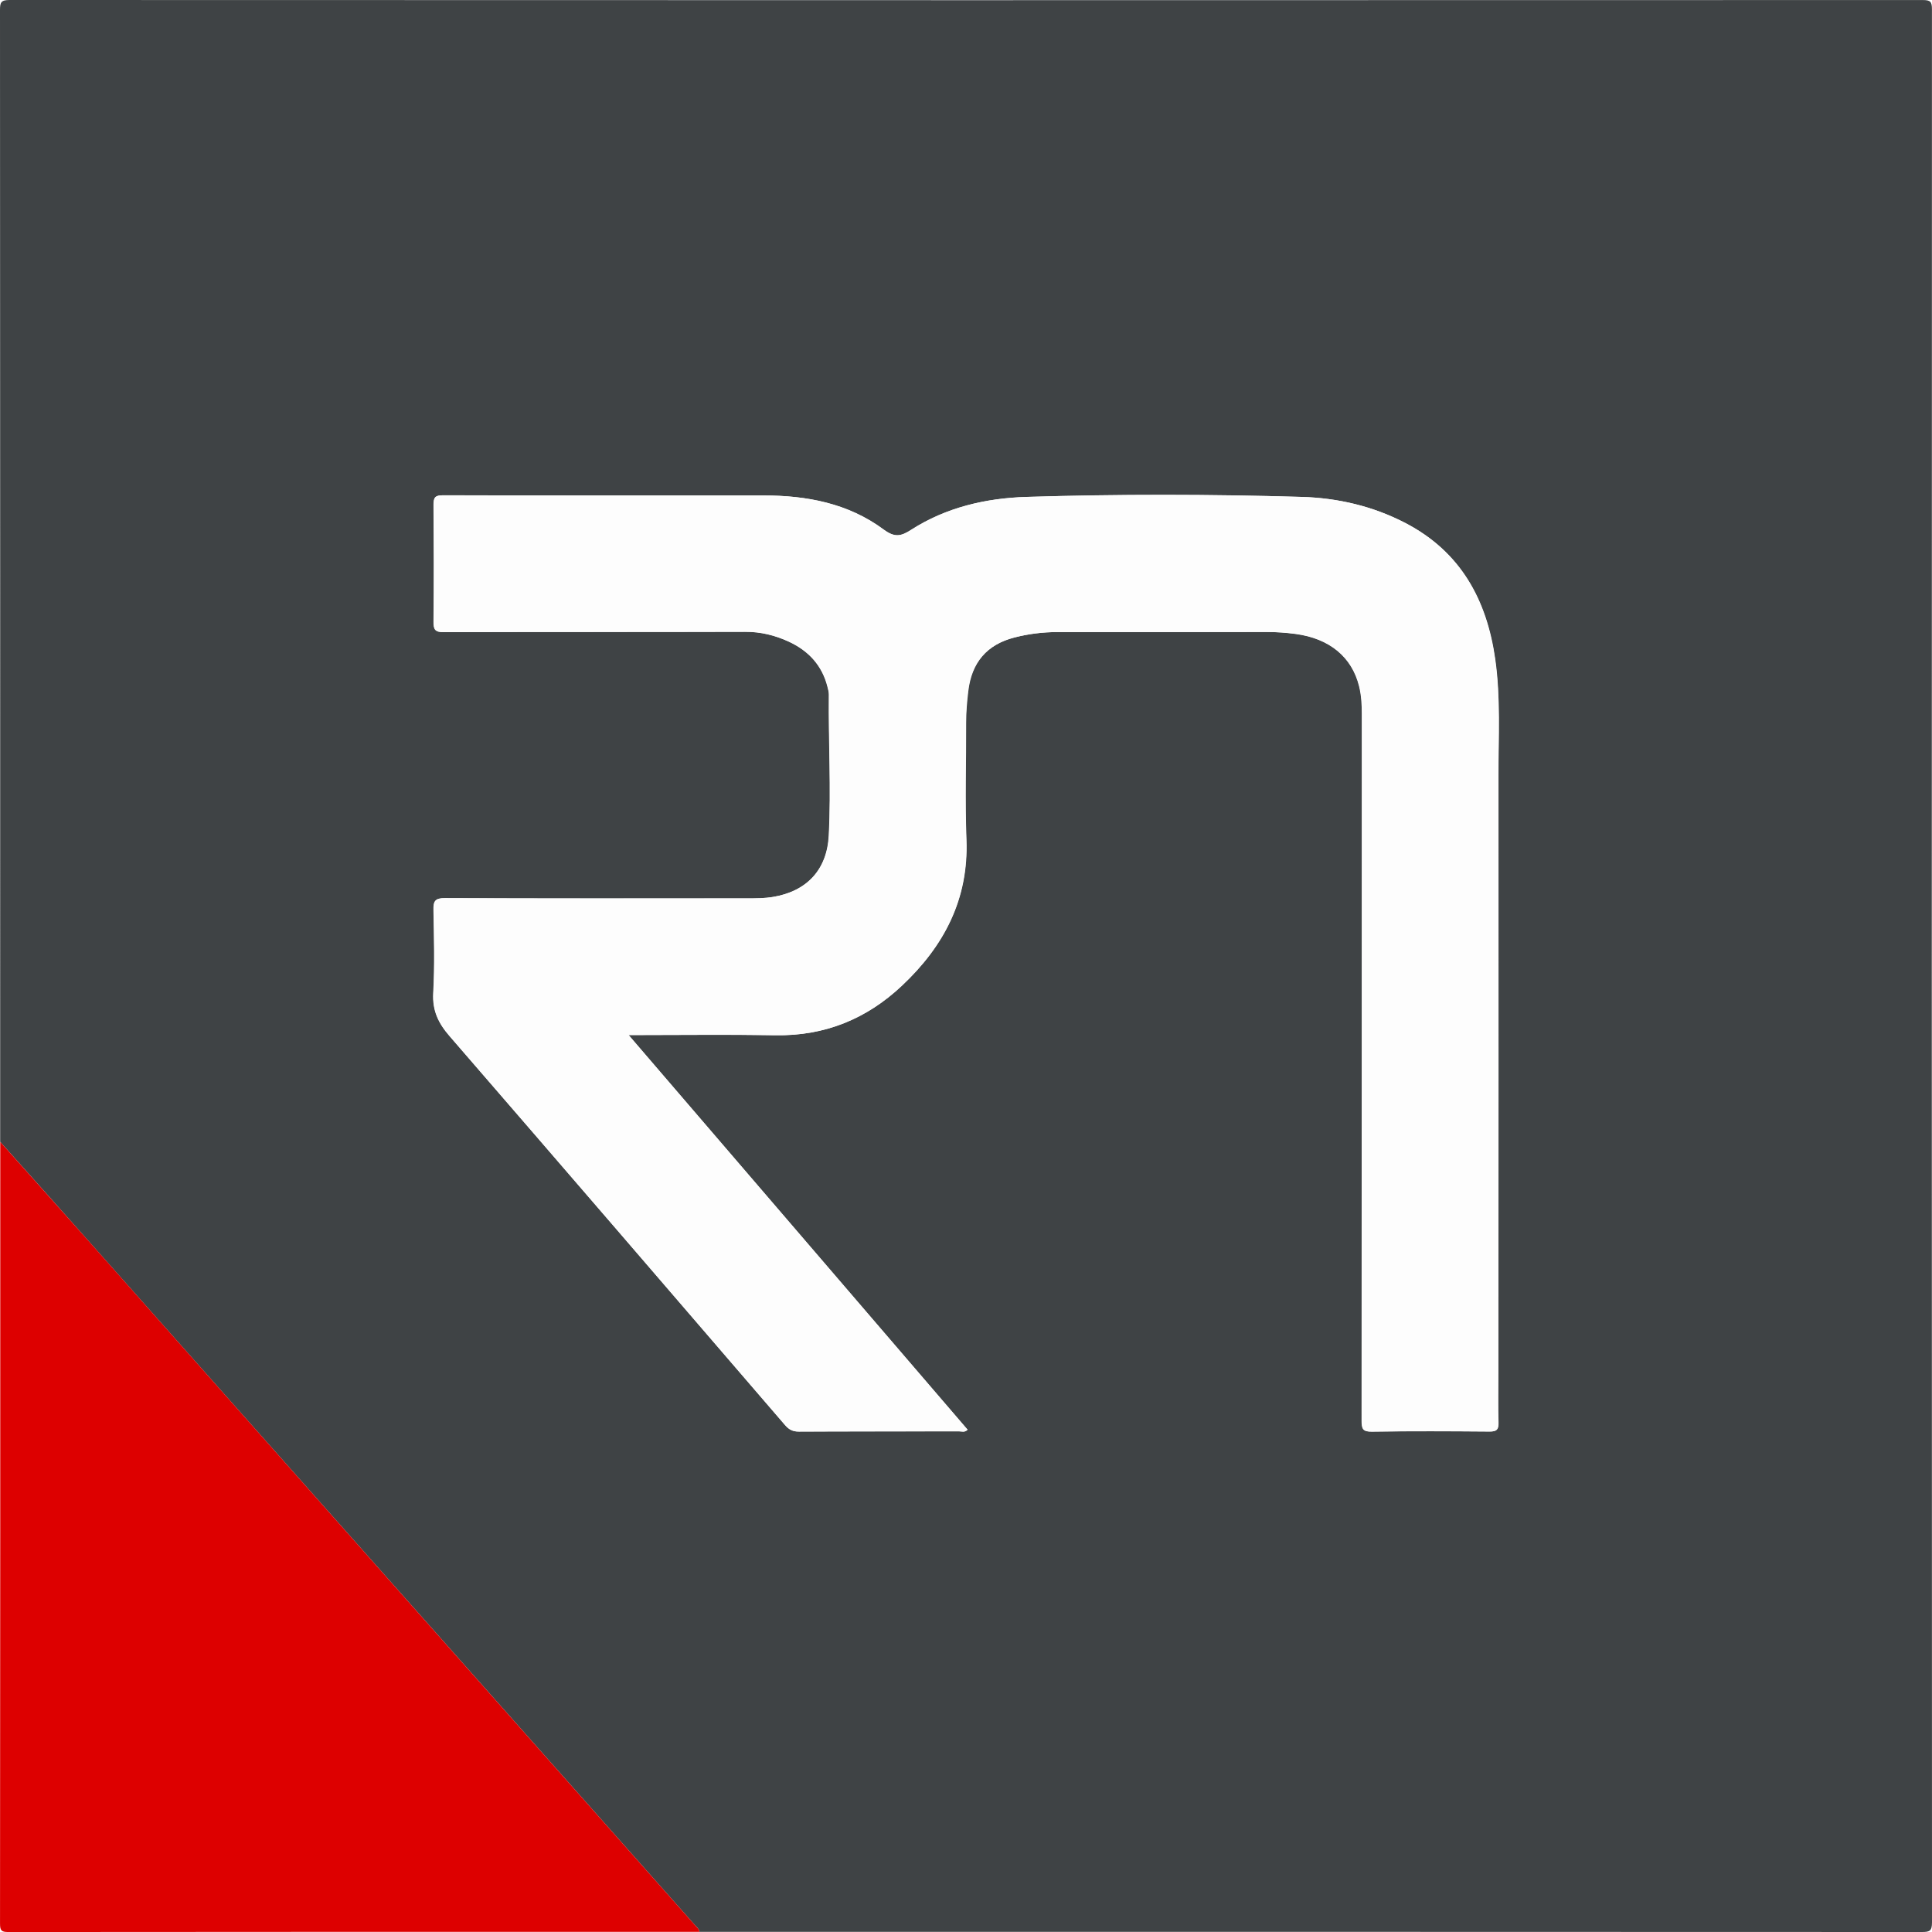
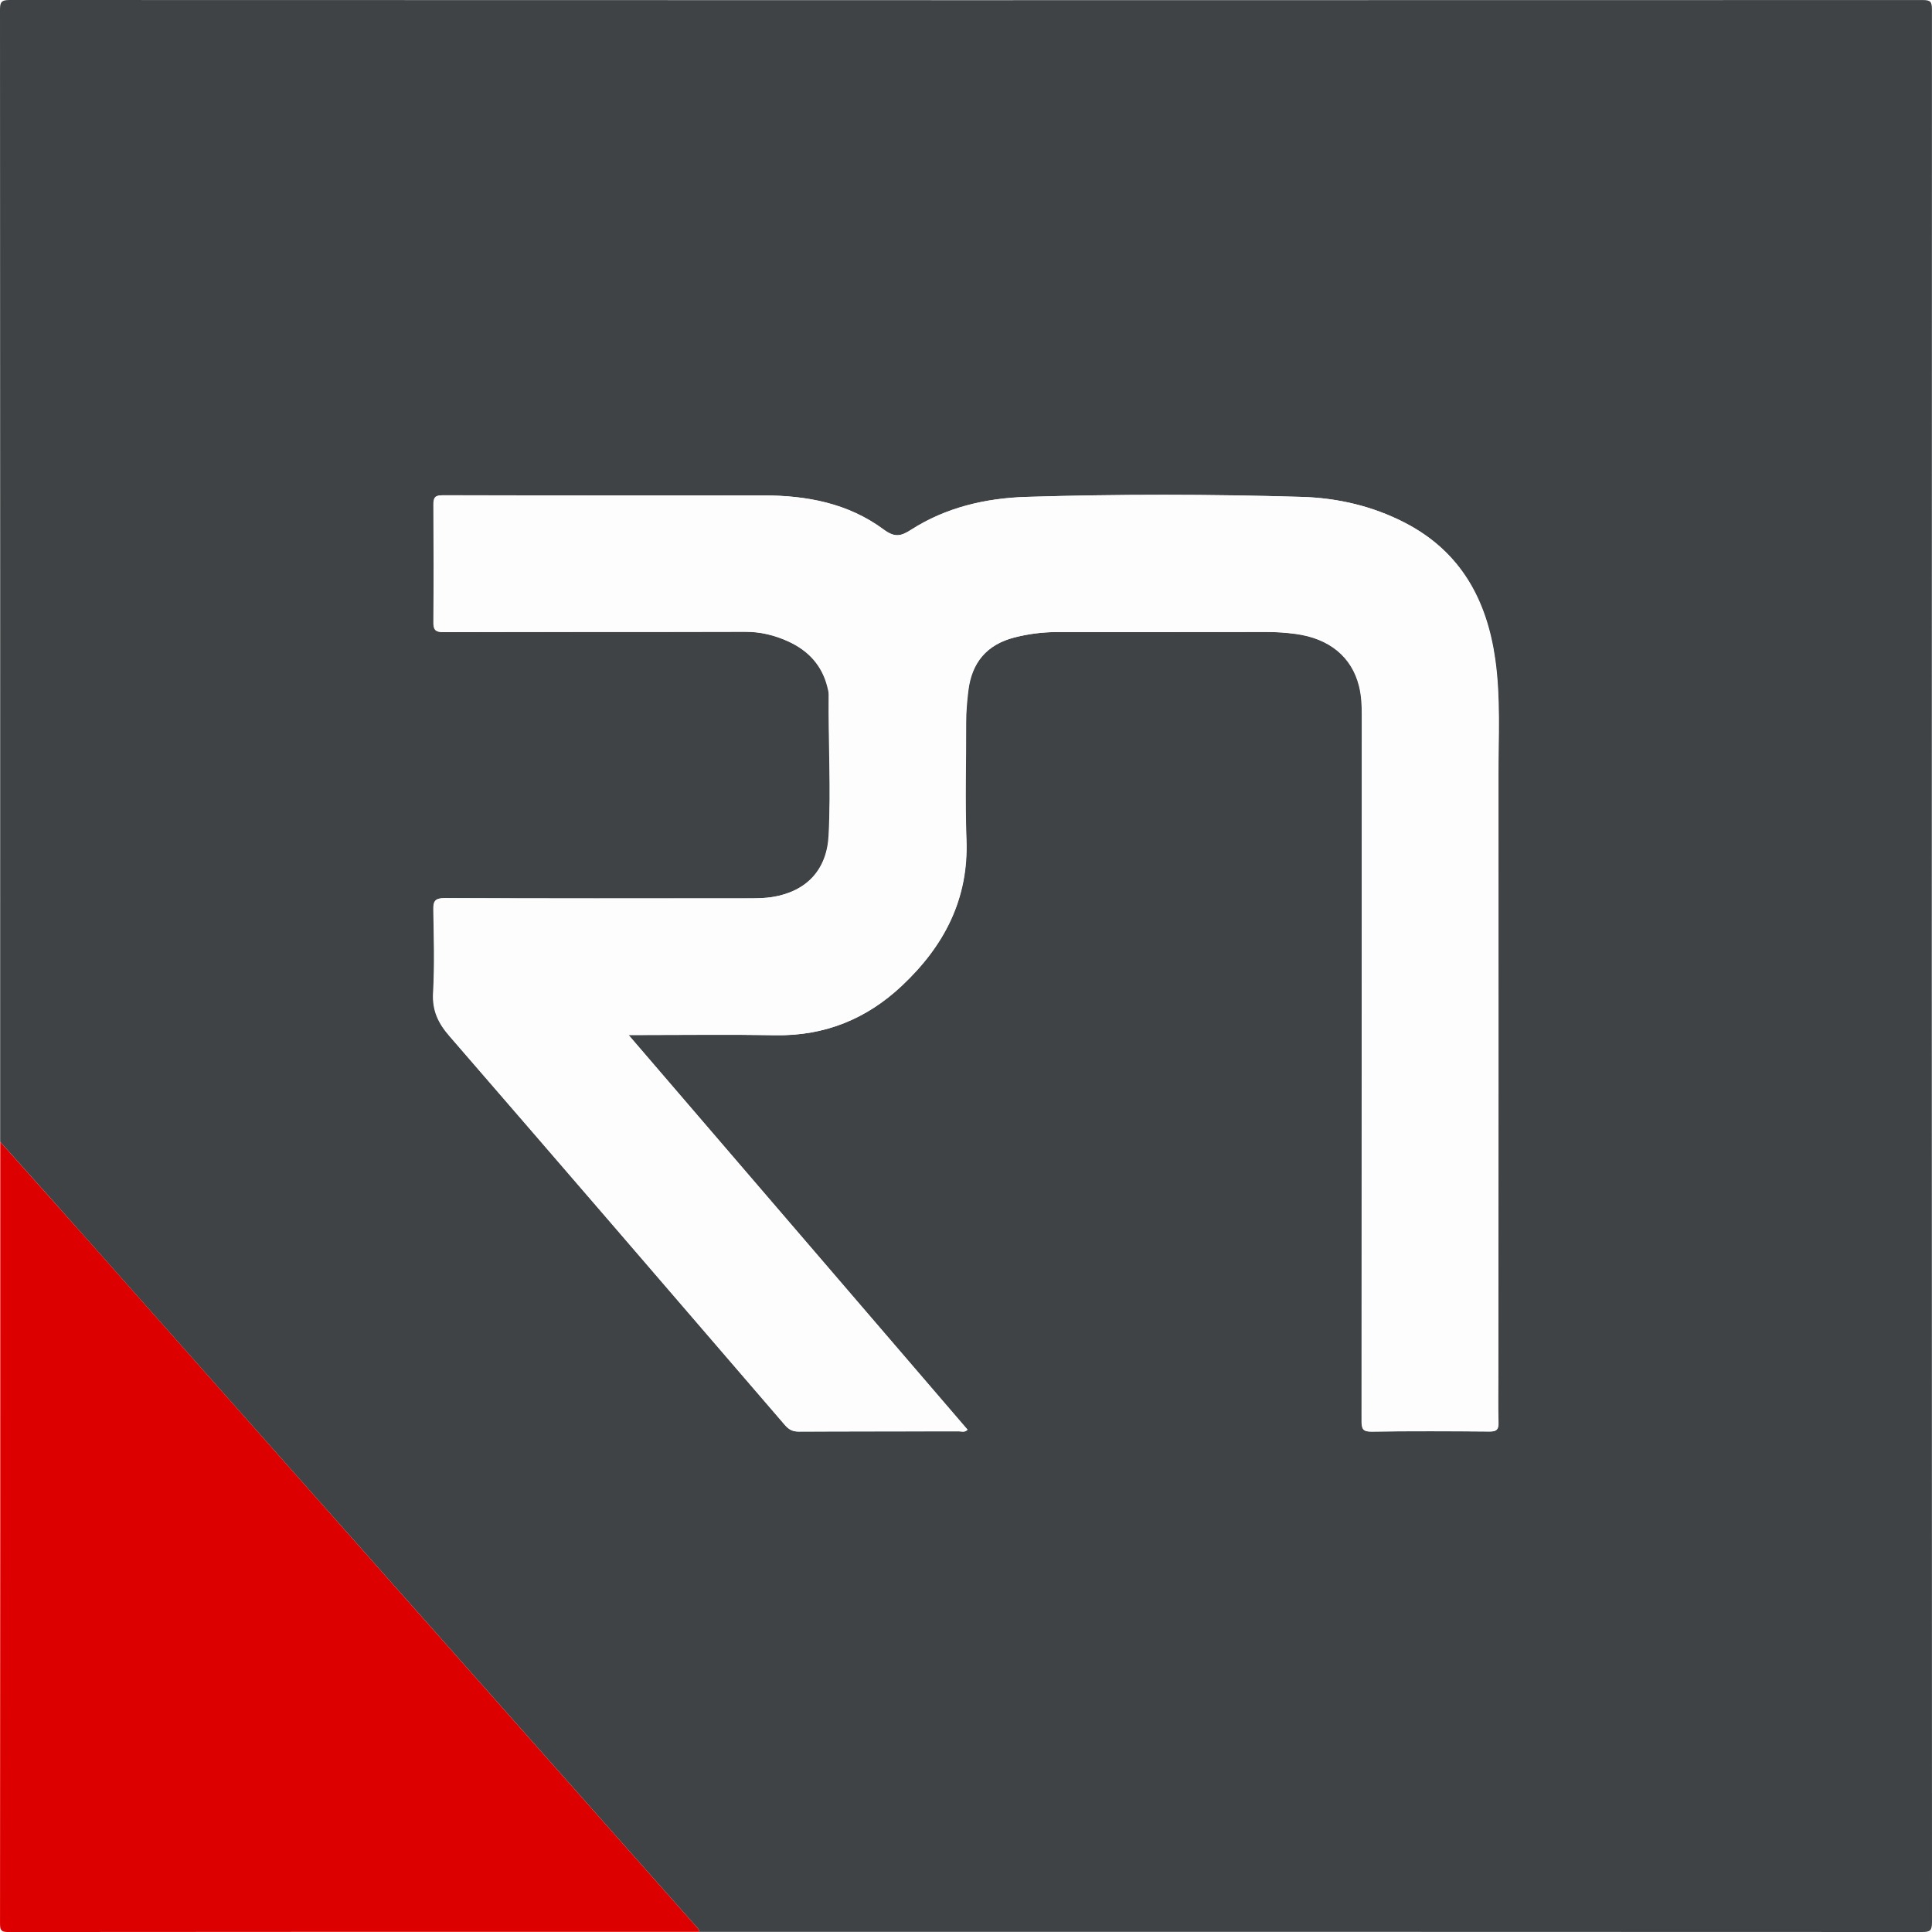
<svg xmlns="http://www.w3.org/2000/svg" width="80" height="80" viewBox="0 0 80 80">
-   <path fill="#3F4345" d="M.007 47.28C.007 31.66.01 16.038 0 .418 0 .098.042 0 .4 0c26.403.01 52.807.01 79.21.002.325 0 .388.065.388.39-.01 26.402-.01 52.805.002 79.208 0 .36-.1.4-.418.4-16.874-.008-33.747-.007-50.62-.007-.02-.13-.12-.204-.2-.292-3.356-3.79-6.715-7.58-10.074-11.37L3.89 51.64C2.6 50.18 1.302 48.73.007 47.28zm26.023-4.42h.51c1.853 0 3.706-.024 5.558.008 2.042.035 3.774-.67 5.247-2.056 1.74-1.638 2.758-3.578 2.664-6.042-.067-1.61-.01-3.225-.02-4.838 0-.44.037-.878.09-1.315.14-1.173.762-1.923 1.92-2.22.585-.15 1.177-.224 1.78-.224 2.89 0 5.784.002 8.676-.003.4 0 .798.028 1.194.082 1.4.19 2.325.95 2.626 2.164.093.377.114.762.114 1.15-.004 9.757 0 19.514-.01 29.27 0 .332.05.453.423.447 1.626-.025 3.252-.017 4.878-.004.28 0 .368-.08.36-.36-.02-.694-.005-1.387-.005-2.08.002-8.238.01-16.475.004-24.71 0-1.61.094-3.23-.134-4.83-.348-2.46-1.427-4.447-3.706-5.637-1.35-.703-2.8-1.042-4.3-1.086-3.8-.113-7.6-.117-11.397 0-1.692.052-3.334.433-4.782 1.364-.432.28-.69.32-1.14-.014-1.47-1.09-3.19-1.41-4.98-1.41-4.426 0-8.85.004-13.277-.006-.305 0-.376.09-.374.386.012 1.612.015 3.225 0 4.837-.007.34.064.445.43.444 4.16-.014 8.32-.002 12.475-.015.645-.002 1.24.147 1.81.41.817.38 1.38.988 1.6 1.878.027.103.056.21.054.313-.02 1.945.097 3.89-.003 5.835-.073 1.42-.912 2.31-2.307 2.543-.357.06-.715.06-1.075.06-4.172.004-8.344.01-12.516-.01-.4 0-.48.117-.47.49.02 1.147.052 2.296-.01 3.44-.04.73.214 1.25.674 1.78 4.642 5.36 9.267 10.734 13.892 16.107.16.186.316.273.572.27 2.21-.01 4.423-.005 6.636-.01.108 0 .235.057.35-.068L26.03 42.86z" />
-   <path fill="#d00" d="M.007 47.28C1.3 48.73 2.6 50.18 3.89 51.635c4.934 5.564 9.865 11.13 14.798 16.695 3.36 3.79 6.717 7.58 10.075 11.37.078.09.18.164.198.293-9.532 0-19.07-.002-28.61.008-.294 0-.35-.06-.35-.35.01-10.79.01-21.58.01-32.37z" />
-   <path fill="#FDFDFD" d="M26.03 42.86L40.068 59.2c-.114.123-.24.068-.35.068-2.212.004-4.424-.002-6.637.01-.25 0-.41-.085-.57-.27-4.62-5.374-9.25-10.747-13.89-16.106-.46-.53-.715-1.053-.674-1.783.065-1.15.034-2.298.01-3.44-.01-.377.07-.49.47-.49 4.172.016 8.344.01 12.516.01.36 0 .718 0 1.076-.06 1.395-.234 2.233-1.124 2.307-2.544.1-1.944-.02-3.89.004-5.835 0-.103-.03-.21-.054-.312-.22-.89-.782-1.5-1.6-1.878-.57-.264-1.166-.413-1.81-.41-4.16.012-8.32 0-12.476.015-.365.003-.436-.1-.432-.442.02-1.613.016-3.226.002-4.838-.002-.294.07-.386.375-.386 4.424.01 8.85.006 13.275.007 1.794 0 3.514.32 4.984 1.41.45.33.706.294 1.14.015 1.45-.93 3.09-1.312 4.78-1.364 3.8-.116 7.6-.11 11.396 0 1.5.046 2.954.384 4.3 1.087 2.28 1.19 3.36 3.176 3.707 5.632.227 1.602.13 3.22.133 4.83.005 8.24 0 16.475-.004 24.713 0 .693-.013 1.387.006 2.08.008.28-.08.356-.358.354-1.626-.013-3.253-.02-4.878.004-.375.007-.425-.115-.424-.445.01-9.757.006-19.514.01-29.27 0-.39-.02-.775-.115-1.15-.3-1.216-1.223-1.976-2.622-2.165-.395-.05-.793-.08-1.194-.08-2.89.006-5.784 0-8.676.004-.602 0-1.194.073-1.778.223-1.16.297-1.78 1.047-1.92 2.22-.053.437-.09.874-.09 1.315.006 1.614-.047 3.23.014 4.84.094 2.463-.926 4.403-2.664 6.04-1.472 1.39-3.205 2.092-5.246 2.057-1.852-.035-3.705-.01-5.558-.01h-.513z" />
+   <path fill="#3F4345" d="M.007 47.28C.007 31.66.01 16.038 0 .418 0 .098.042 0 .4 0c26.403.01 52.807.01 79.21.002.325 0 .388.065.388.39-.01 26.402-.01 52.805.002 79.208 0 .36-.1.4-.418.4-16.874-.008-33.747-.007-50.62-.007-.02-.13-.12-.204-.2-.292-3.356-3.79-6.715-7.58-10.074-11.37L3.89 51.64C2.6 50.18 1.302 48.73.007 47.28zm26.023-4.42h.51c1.853 0 3.706-.024 5.558.008 2.042.035 3.774-.67 5.247-2.056 1.74-1.638 2.758-3.578 2.664-6.042-.068-1.61-.01-3.225-.02-4.838 0-.44.036-.878.09-1.315.14-1.173.76-1.923 1.92-2.22.584-.15 1.176-.224 1.78-.224 2.89 0 5.783.002 8.675-.003.4 0 .798.028 1.194.082 1.4.19 2.324.95 2.625 2.164.093.377.114.762.114 1.15-.005 9.757 0 19.514-.01 29.27 0 .332.05.453.422.447 1.626-.025 3.252-.017 4.878-.004.28 0 .368-.08.36-.36-.02-.695-.005-1.388-.005-2.08.002-8.24.01-16.476.004-24.71 0-1.61.093-3.23-.135-4.83-.348-2.46-1.427-4.448-3.706-5.638-1.35-.703-2.8-1.042-4.3-1.086-3.8-.113-7.6-.117-11.398 0-1.692.052-3.334.433-4.782 1.364-.432.28-.69.32-1.14-.014-1.47-1.09-3.19-1.41-4.98-1.41-4.426 0-8.85.004-13.277-.006-.305 0-.376.09-.374.386.01 1.612.014 3.225 0 4.837-.008.34.063.445.43.444 4.16-.014 8.32-.002 12.474-.015.645-.002 1.24.147 1.81.41.817.38 1.38.988 1.6 1.878.027.103.056.21.054.313-.02 1.945.097 3.89-.003 5.835-.073 1.42-.912 2.31-2.307 2.543-.357.06-.715.06-1.075.06-4.172.005-8.344.01-12.516-.01-.4 0-.48.118-.47.49.02 1.148.052 2.297-.01 3.44-.04.73.214 1.25.674 1.78 4.643 5.36 9.268 10.735 13.893 16.108.16.186.316.273.572.27 2.21-.01 4.423-.005 6.636-.01.11 0 .236.057.35-.068L26.03 42.86z" />
+   <path fill="#d00" d="M.007 47.28C1.3 48.73 2.6 50.18 3.89 51.635c4.934 5.564 9.865 11.13 14.798 16.695 3.36 3.79 6.717 7.58 10.075 11.37.078.09.18.164.198.293-9.53 0-19.07-.002-28.61.008-.293 0-.35-.06-.35-.35.01-10.79.01-21.58.01-32.37z" />
+   <path fill="#FDFDFD" d="M26.03 42.86L40.068 59.2c-.114.123-.24.068-.35.068-2.212.004-4.424-.002-6.637.01-.25 0-.41-.085-.57-.27-4.62-5.374-9.25-10.747-13.89-16.106-.46-.53-.714-1.053-.673-1.783.065-1.15.034-2.3.01-3.44-.01-.378.07-.49.47-.49 4.172.015 8.344.01 12.516.01.36 0 .718 0 1.076-.06 1.394-.235 2.232-1.125 2.306-2.545.1-1.944-.02-3.89.004-5.835 0-.103-.03-.21-.054-.312-.22-.89-.782-1.5-1.6-1.878-.57-.264-1.166-.413-1.81-.41-4.16.012-8.32 0-12.476.015-.365.003-.436-.1-.432-.442.02-1.613.016-3.226.002-4.838-.002-.294.07-.386.375-.386 4.424.01 8.85.005 13.275.006 1.794 0 3.514.32 4.984 1.41.45.33.706.294 1.14.015 1.45-.93 3.09-1.31 4.78-1.363 3.8-.116 7.6-.11 11.396 0 1.5.046 2.954.384 4.3 1.087 2.28 1.19 3.36 3.176 3.707 5.632.227 1.602.13 3.22.133 4.83.005 8.24 0 16.475-.004 24.713 0 .692-.013 1.386.006 2.08.008.28-.08.355-.358.353-1.626-.013-3.253-.02-4.878.004-.375.007-.425-.115-.424-.445.01-9.757.006-19.514.01-29.27 0-.39-.02-.775-.115-1.15-.3-1.216-1.223-1.976-2.622-2.165-.395-.05-.793-.08-1.194-.08-2.89.006-5.783 0-8.675.004-.602 0-1.194.074-1.778.224-1.16.297-1.78 1.047-1.92 2.22-.053.437-.09.874-.09 1.315.006 1.613-.047 3.23.014 4.84.095 2.462-.925 4.402-2.663 6.04-1.472 1.39-3.205 2.09-5.246 2.056-1.85-.035-3.704-.01-5.557-.01h-.513z" />
</svg>
